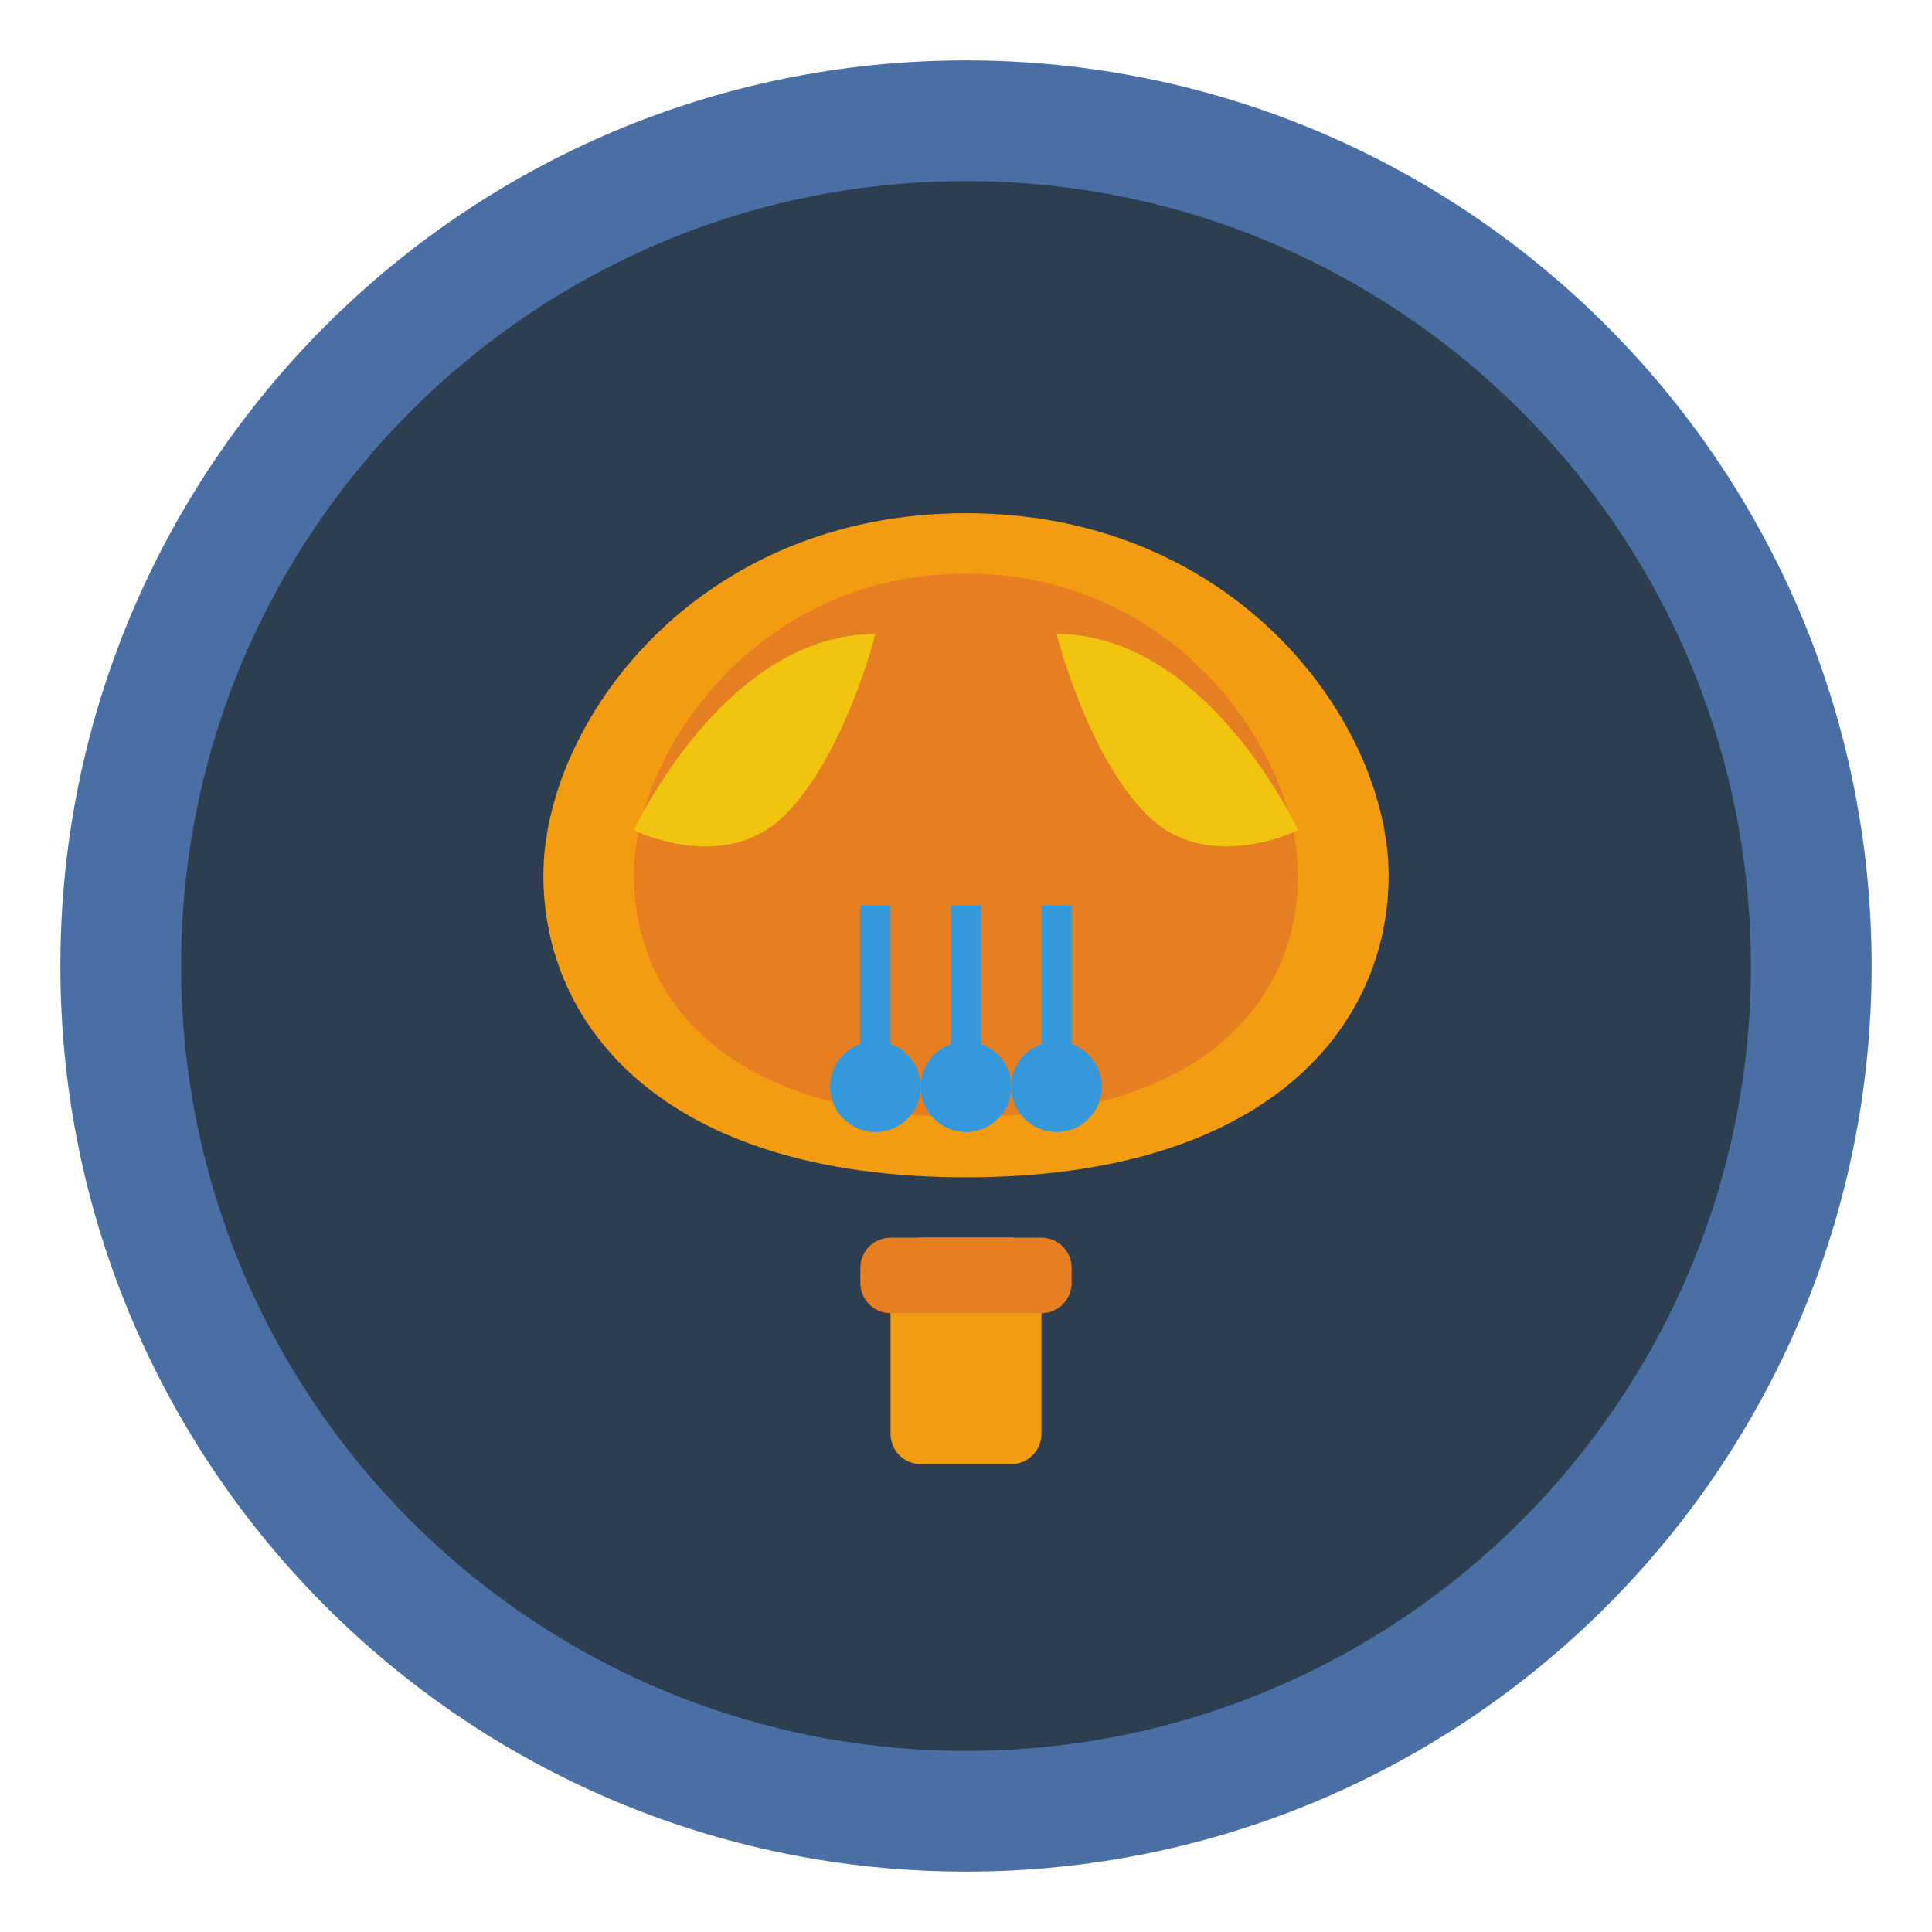
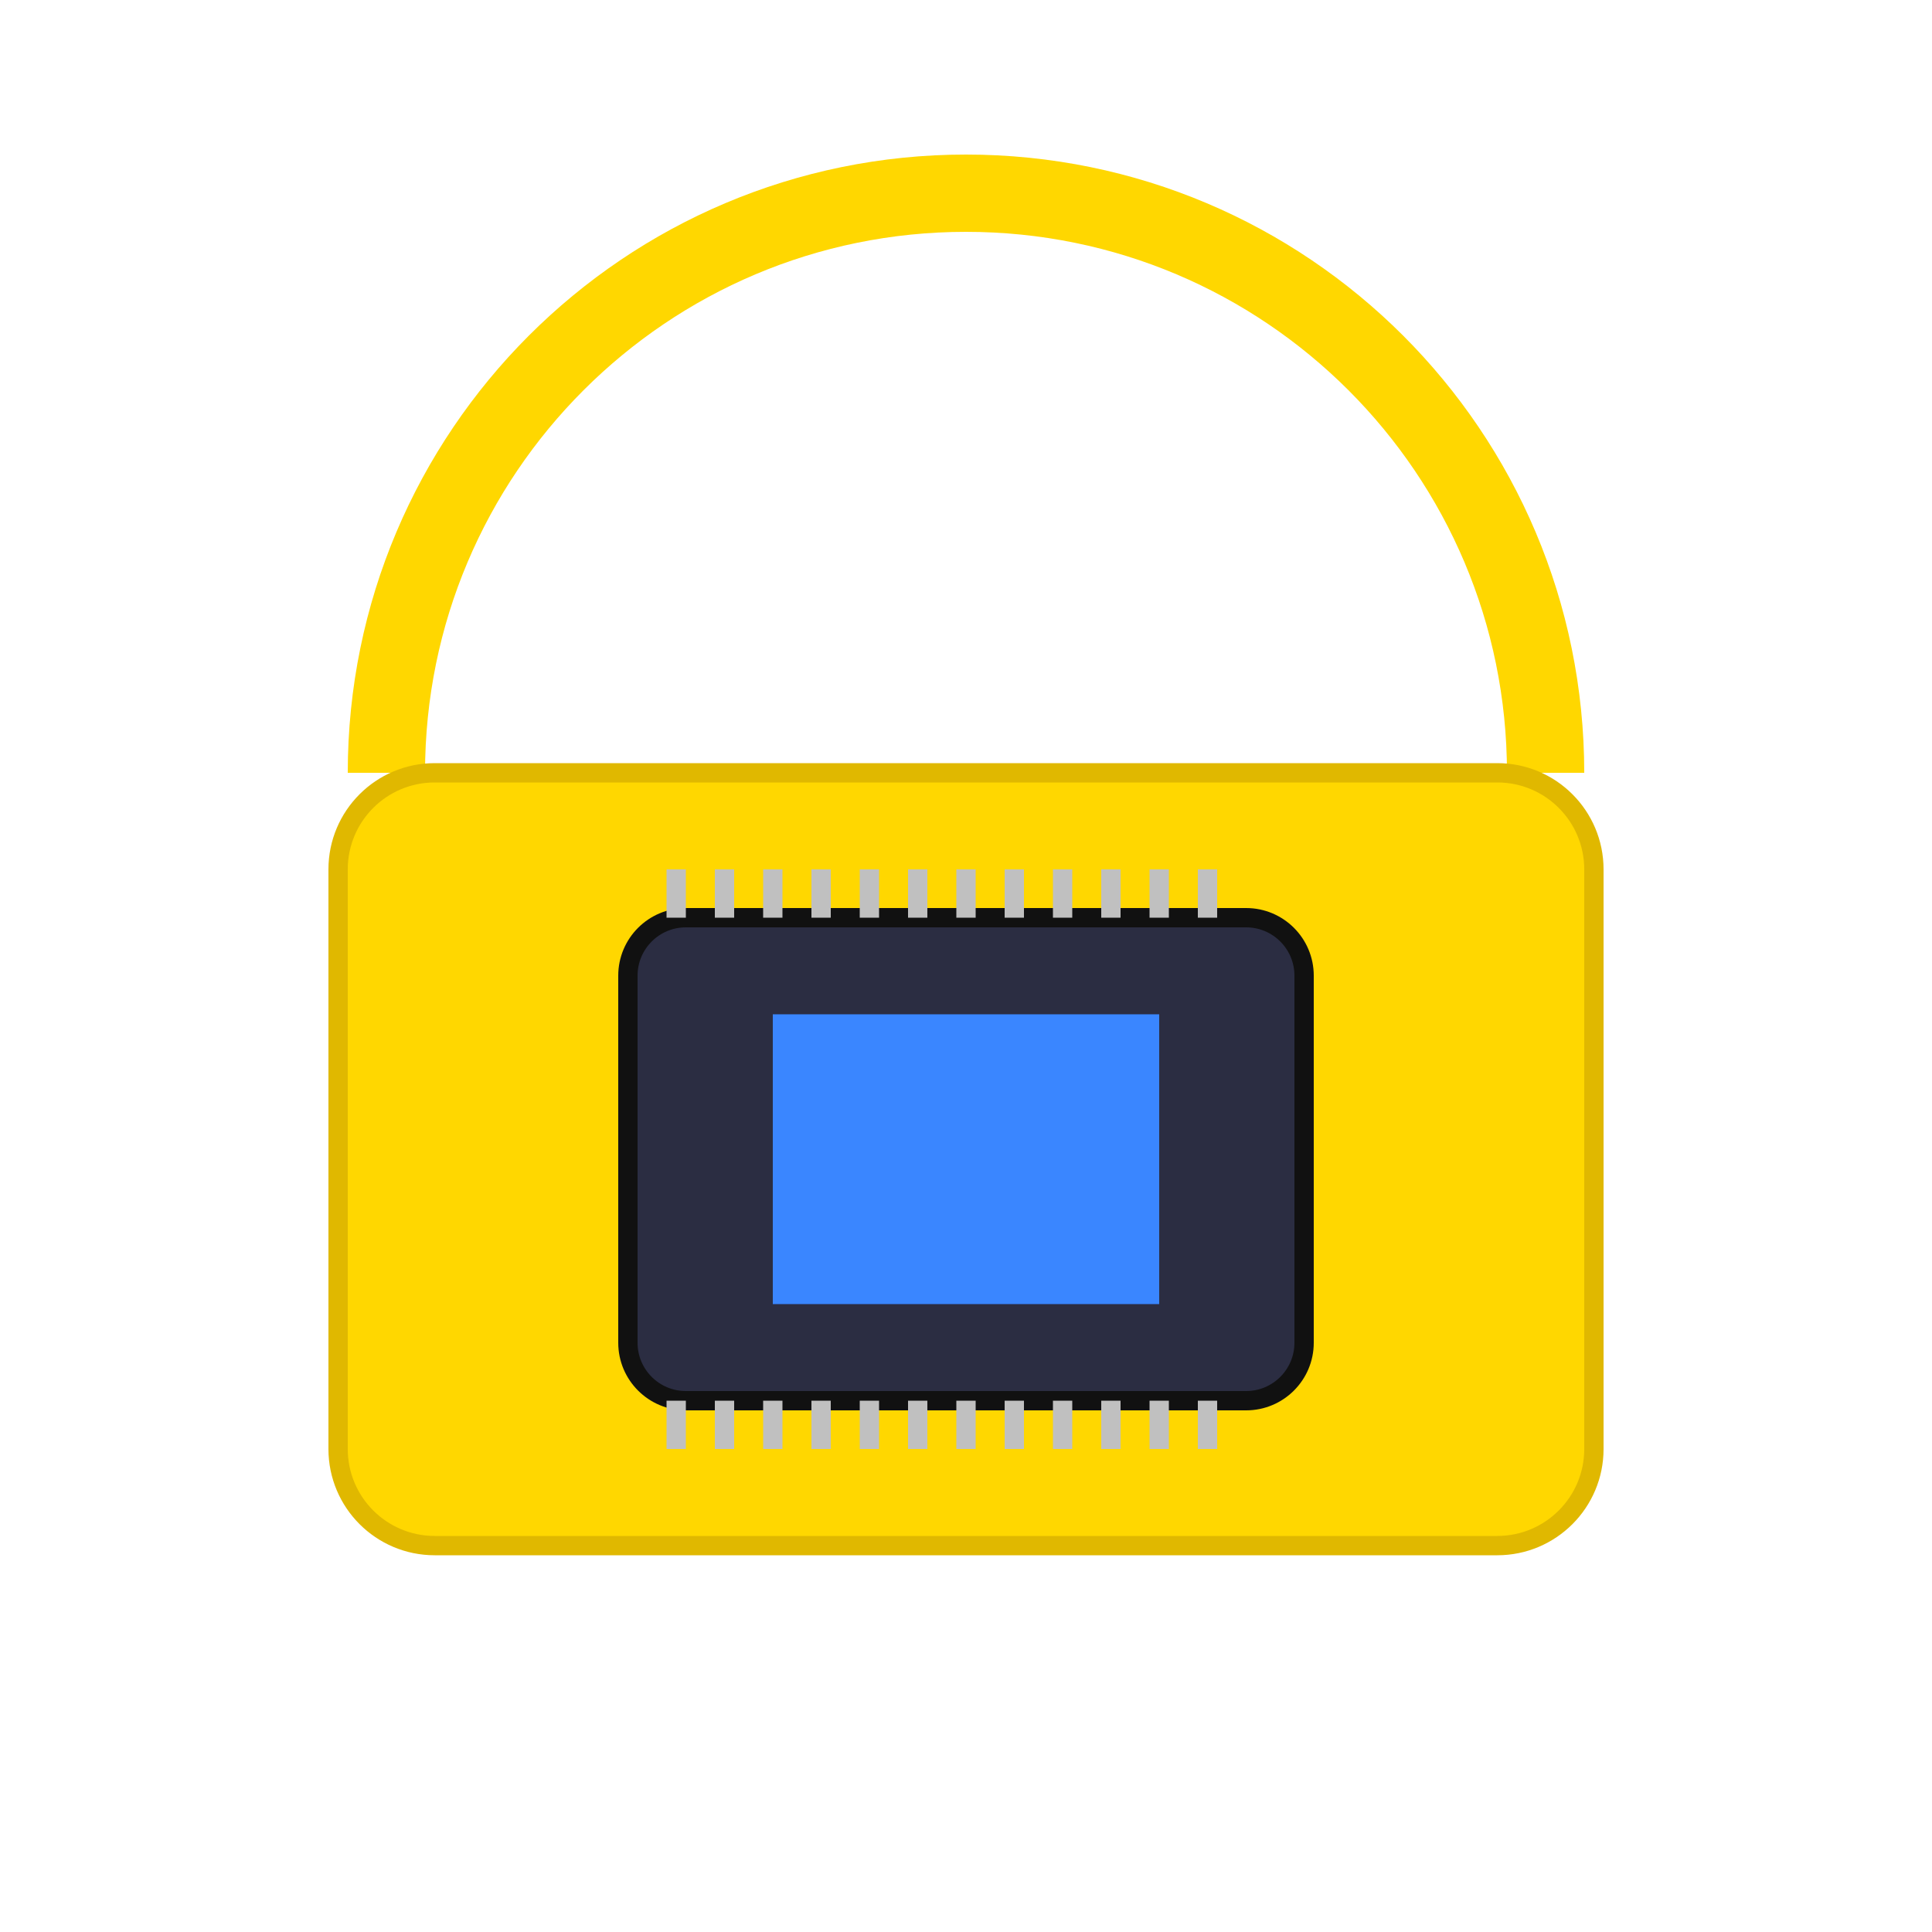
- <svg xmlns="http://www.w3.org/2000/svg" viewBox="0 0 128 128" width="128" height="128">
-   <circle cx="64" cy="64" r="60" fill="#4a6fa5" />
-   <circle cx="64" cy="64" r="52" fill="#2c3e50" />
-   <path d="M64,34 C46,34 36,48 36,58 C36,68 44,78 64,78 C84,78 92,68 92,58 C92,48 82,34 64,34 Z" fill="#f39c12" />
-   <path d="M64,38 C50,38 42,50 42,58 C42,66 48,74 64,74 C80,74 86,66 86,58 C86,50 78,38 64,38 Z" fill="#e67e22" />
-   <path d="M42,55 C42,55 48,42 58,42 C58,42 56,50 52,54 C48,58 42,55 42,55 Z" fill="#f1c40f" />
-   <path d="M86,55 C86,55 80,42 70,42 C70,42 72,50 76,54 C80,58 86,55 86,55 Z" fill="#f1c40f" />
-   <line x1="58" y1="60" x2="58" y2="70" stroke="#3498db" stroke-width="2" />
-   <line x1="64" y1="60" x2="64" y2="70" stroke="#3498db" stroke-width="2" />
-   <line x1="70" y1="60" x2="70" y2="70" stroke="#3498db" stroke-width="2" />
-   <circle cx="58" cy="72" r="3" fill="#3498db" />
-   <circle cx="64" cy="72" r="3" fill="#3498db" />
-   <circle cx="70" cy="72" r="3" fill="#3498db" />
-   <rect x="59" y="82" width="10" height="15" rx="2" fill="#f39c12" />
-   <rect x="57" y="82" width="14" height="5" rx="2" fill="#e67e22" />
+ <svg xmlns="http://www.w3.org/2000/svg" height="200" width="200">
+   <path d="m40 80a60 60 0 0 1 120 0" fill="none" stroke="#ffd700" stroke-width="8" />
+   <g stroke-width="2">
+     <rect fill="#ffd700" height="80" rx="10" stroke="#e0b800" width="130" x="35" y="80" />
+     <rect fill="#2b2d42" height="50" rx="6" stroke="#111" width="70" x="65" y="95" />
+     <g stroke="#c0c0c0">
+       <path d="m70 90v5" />
+       <path d="m75 90v5" />
+       <path d="m80 90v5" />
+       <path d="m85 90v5" />
+       <path d="m90 90v5" />
+       <path d="m95 90v5" />
+       <path d="m100 90v5" />
+       <path d="m105 90v5" />
+       <path d="m110 90v5" />
+       <path d="m115 90v5" />
+       <path d="m120 90v5" />
+       <path d="m125 90v5" />
+       <path d="m70 145v5" />
+       <path d="m75 145v5" />
+       <path d="m80 145v5" />
+       <path d="m85 145v5" />
+       <path d="m90 145v5" />
+       <path d="m95 145v5" />
+       <path d="m100 145v5" />
+       <path d="m105 145v5" />
+       <path d="m110 145v5" />
+       <path d="m115 145v5" />
+       <path d="m120 145v5" />
+       <path d="m125 145v5" />
+     </g>
+   </g>
+   <path d="m80 105h40v30h-40z" fill="#3a86ff" />
</svg>
